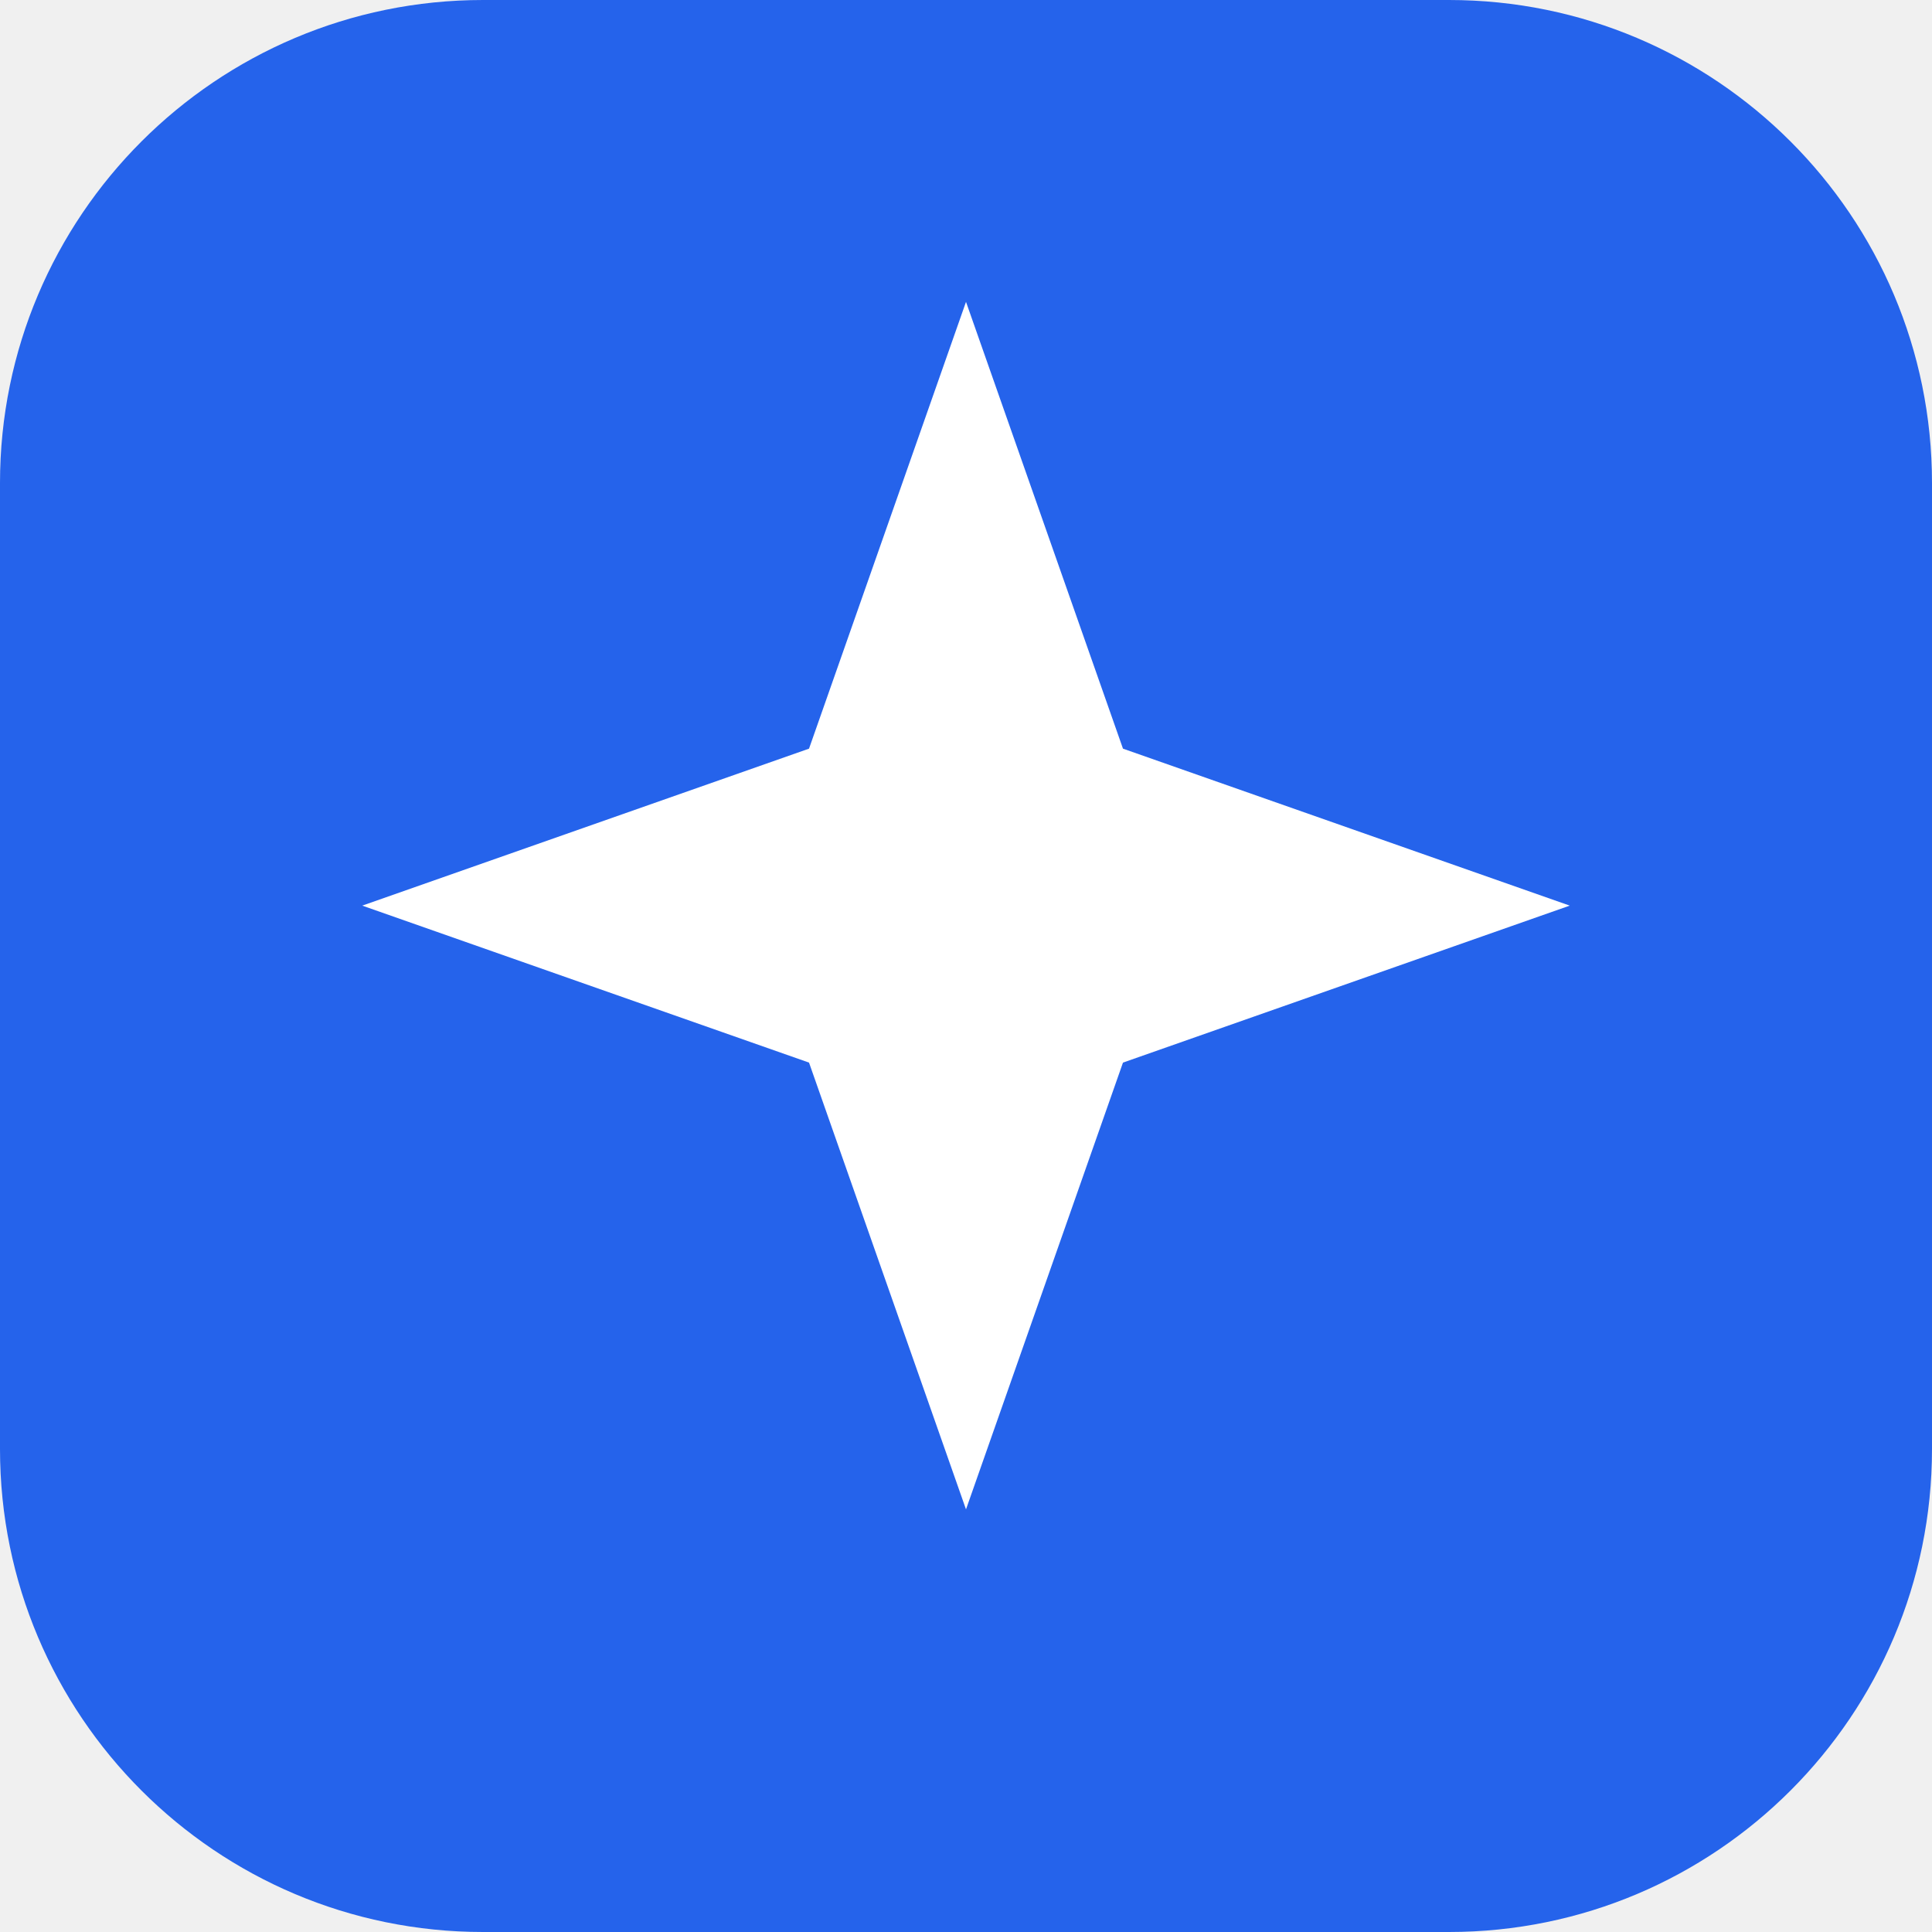
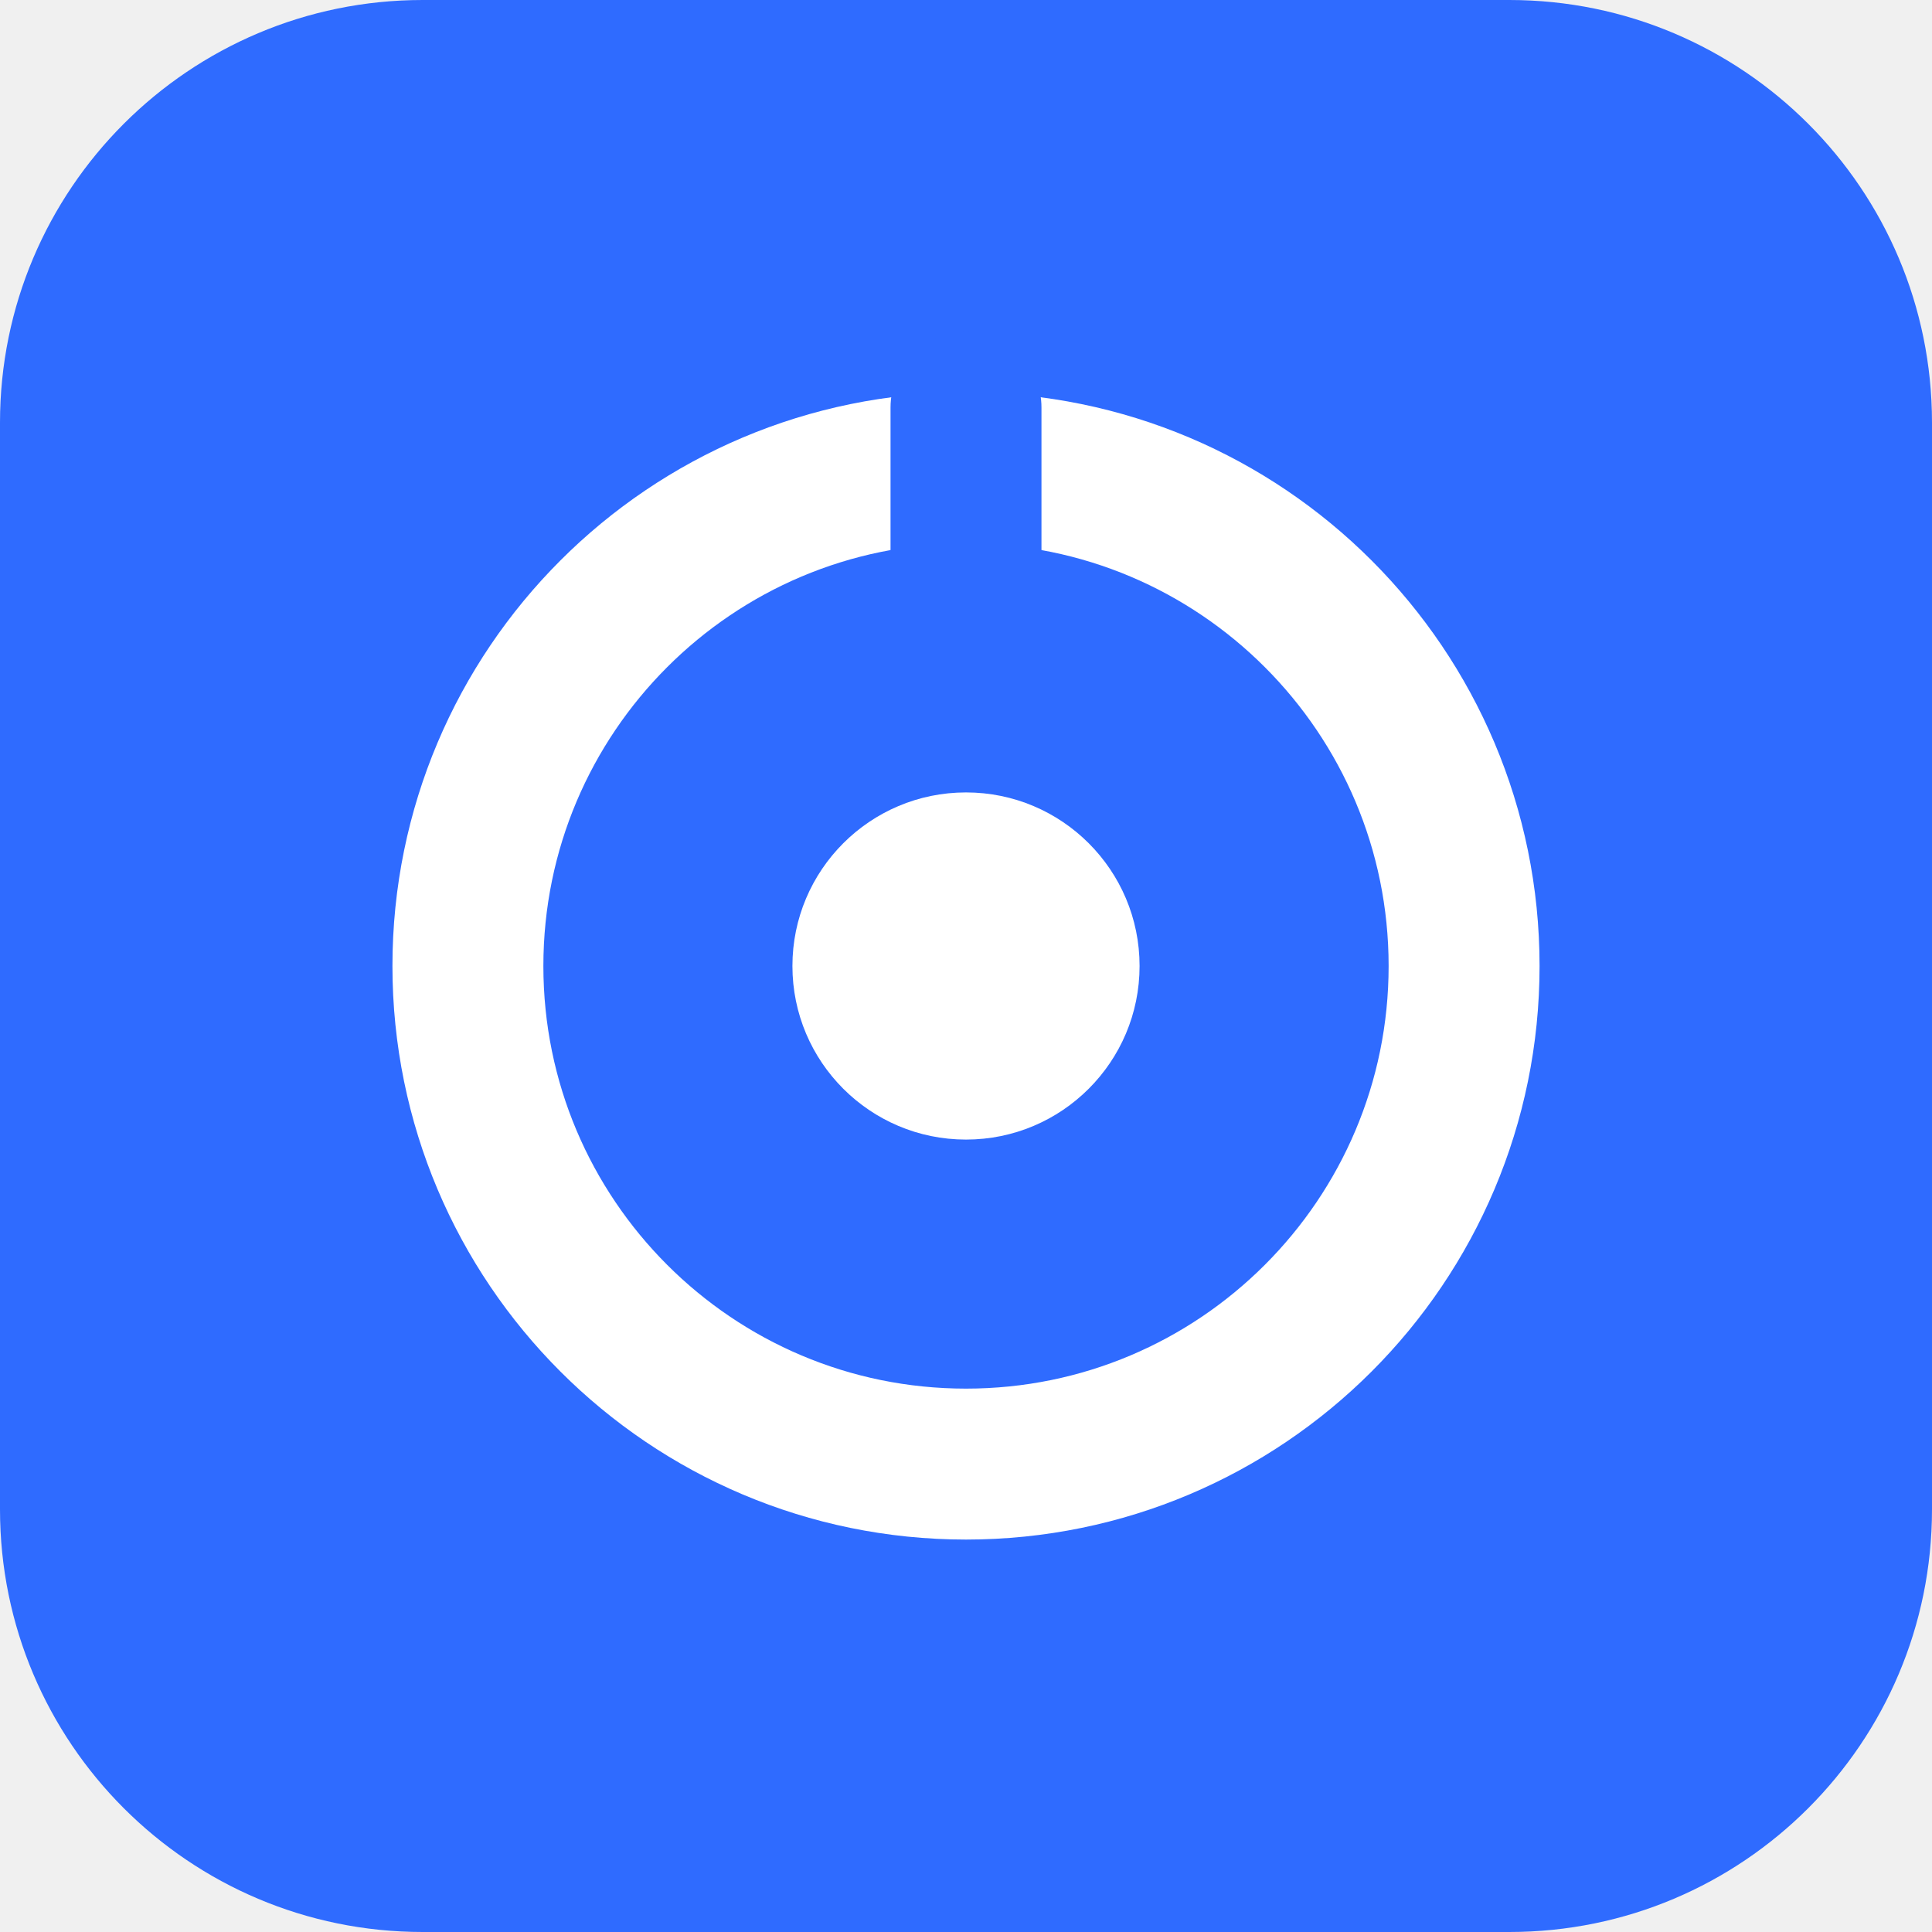
- <svg xmlns="http://www.w3.org/2000/svg" viewBox="0 0 32 32">
-   <rect width="32" height="32" rx="8" fill="#2563eb" />
-   <path d="M16 5l2.6 7.4L26 15l-7.4 2.6L16 25l-2.6-7.4L6 15l7.4-2.6L16 5z" fill="white" />
+ <svg xmlns="http://www.w3.org/2000/svg" viewBox="0 0 512 512">
+   <rect width="512" height="512" rx="112" fill="#2F6BFF" />
+   <circle cx="256" cy="256" r="132" fill="none" stroke="#FFFFFF" stroke-width="40" />
+   <rect x="236" y="88" width="40" height="90" rx="20" fill="#2F6BFF" />
+   <circle cx="256" cy="256" r="46" fill="#FFFFFF" />
</svg>
